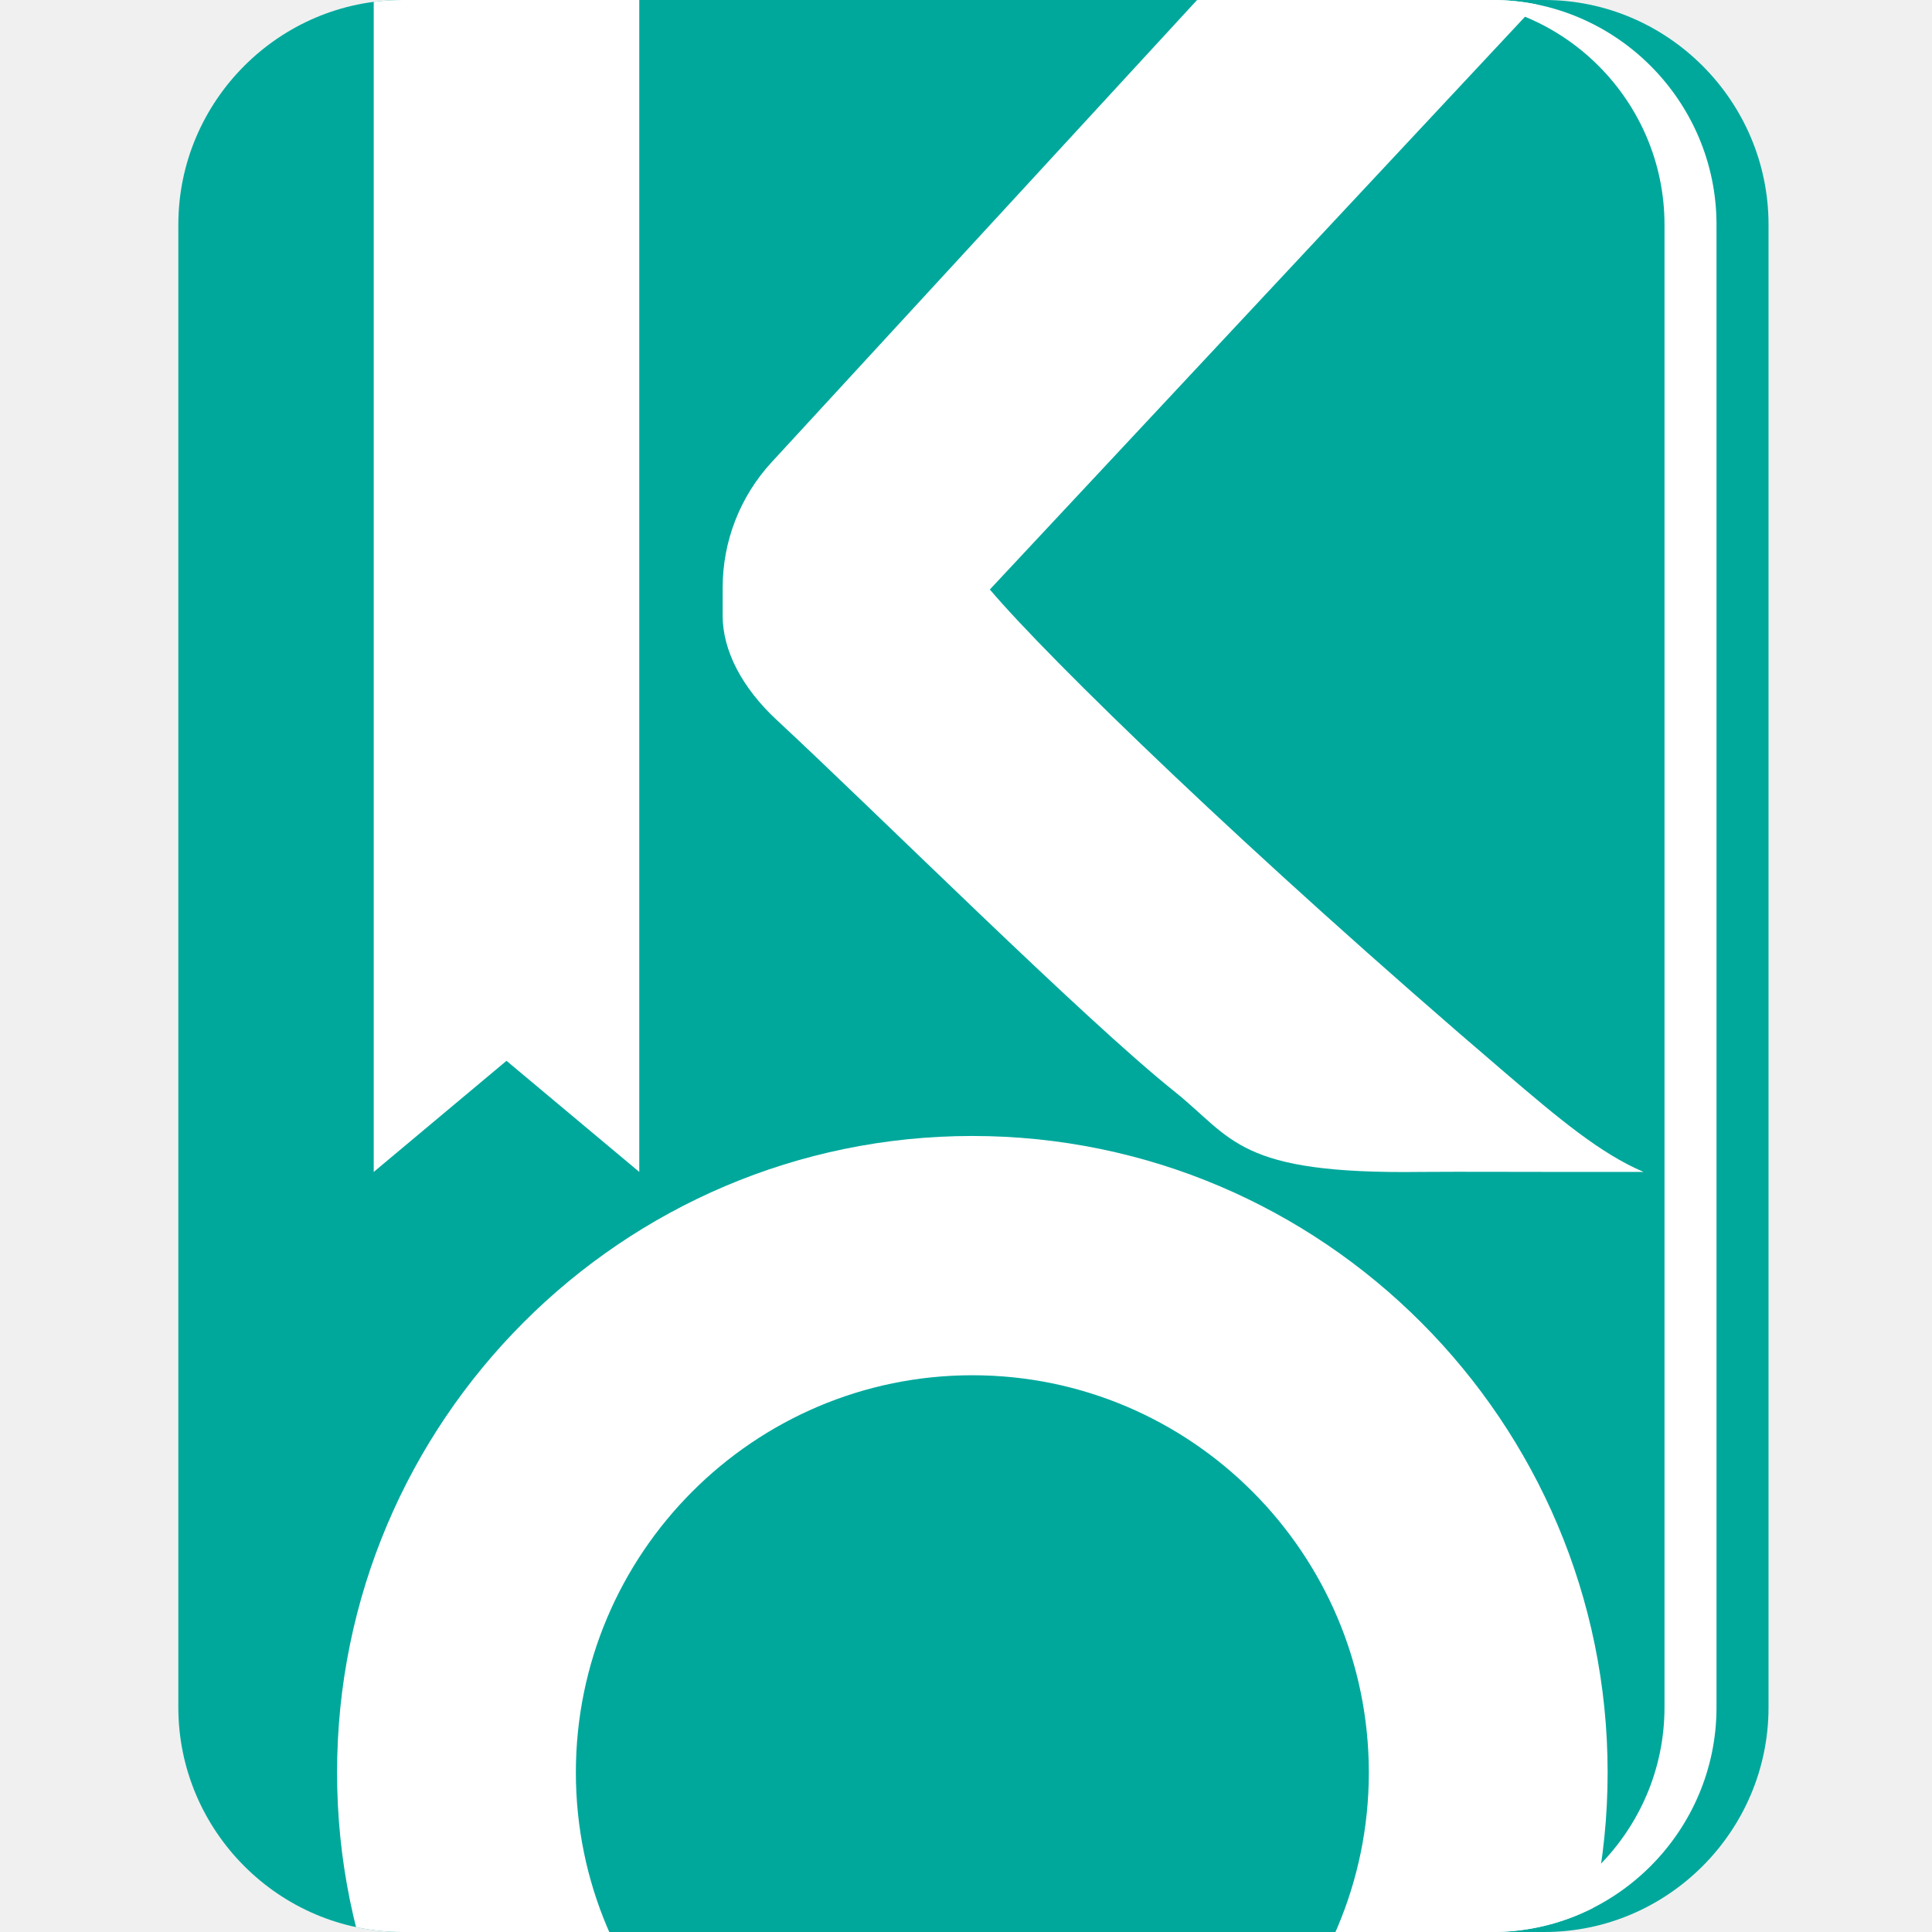
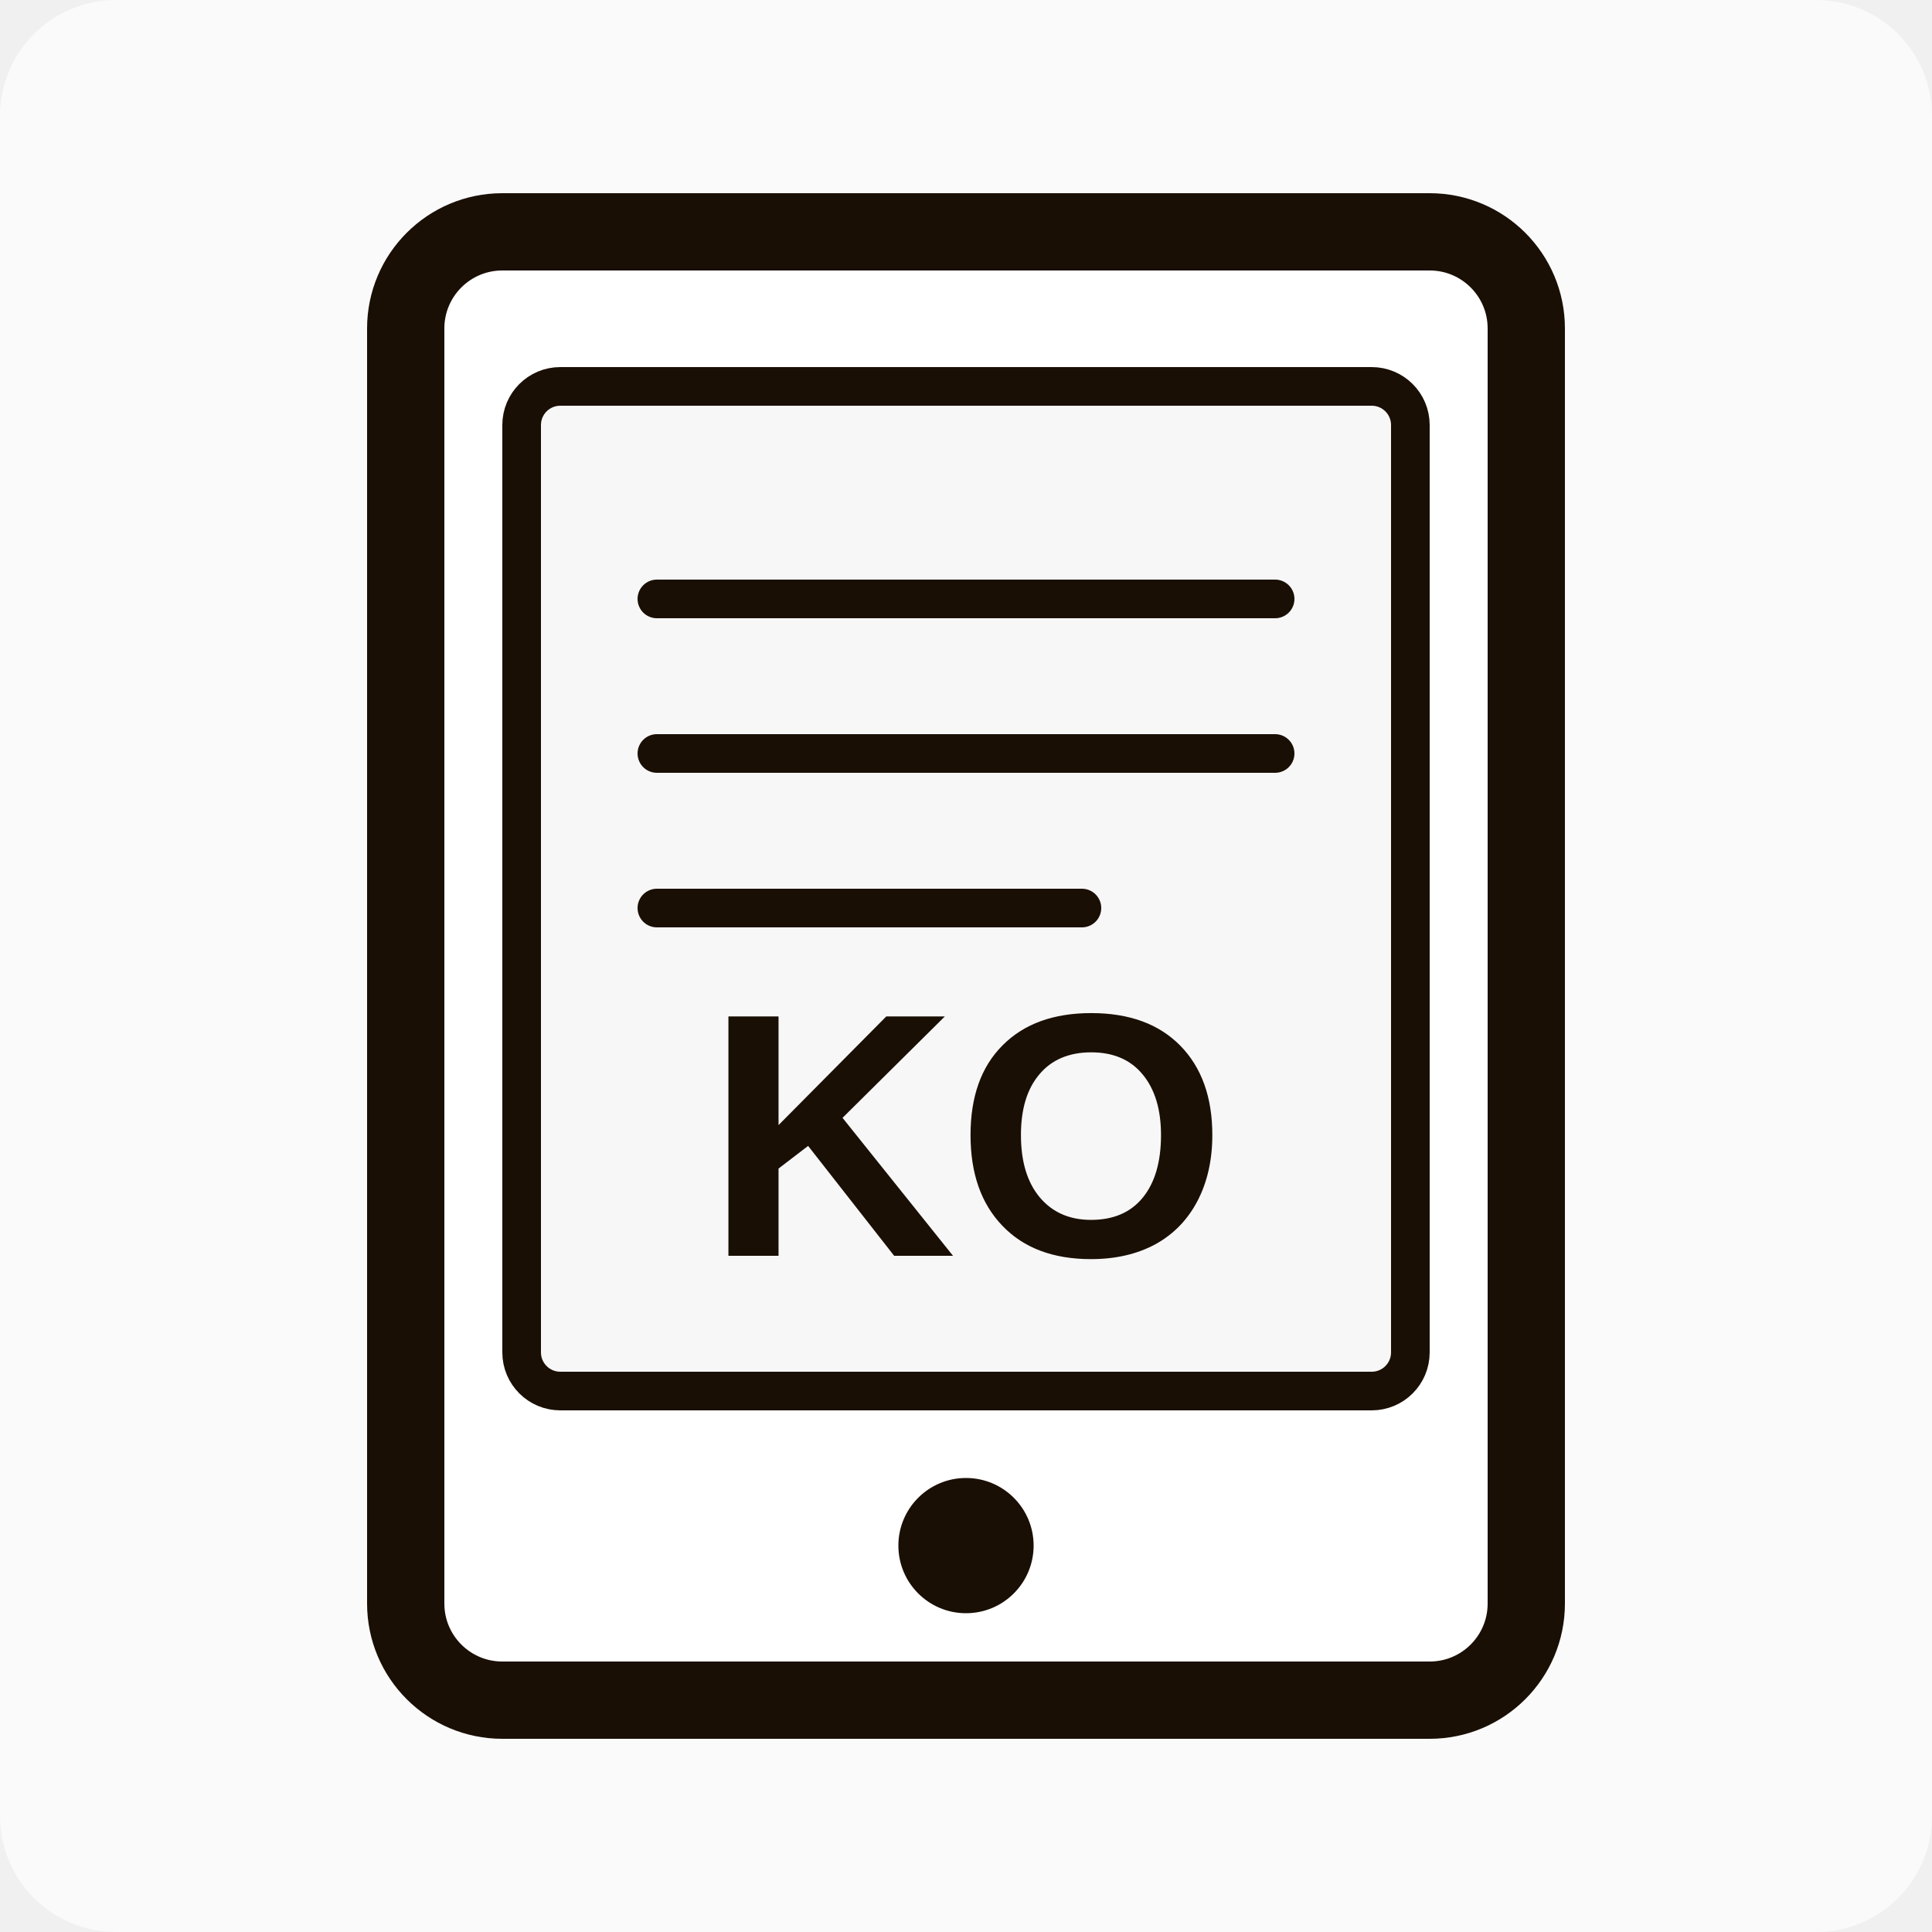
- <svg xmlns="http://www.w3.org/2000/svg" viewBox="0 0 195 195" version="1.2" id="svg215">
-   <defs id="defs94">
-     <clipPath clipPathUnits="userSpaceOnUse" id="clipPath930">
-       <path id="path932" style="fill:#00a89c;fill-opacity:1;fill-rule:nonzero;stroke:none;stroke-width:1" d="m 40.842,0.602 c -12.387,0 -22.524,10.136 -22.524,22.523 V 171.876 c 0,12.387 10.137,22.523 22.524,22.523 h 5.228 99.087 5.228 c 12.387,0 22.524,-10.136 22.524,-22.523 V 23.124 c 0,-12.387 -10.137,-22.523 -22.524,-22.523 h -5.228 -99.087 z" />
-     </clipPath>
-   </defs>
-   <path id="path96" d="M 155.881,195 H 51.119 c -12.44,0 -22.619,-10.2 -22.619,-22.663 V 22.663 C 28.5,10.2 38.68,0 51.119,0 H 155.881 c 12.44,0 22.619,10.2 22.619,22.663 V 172.337 c 0,12.464 -10.18,22.663 -22.619,22.663" style="fill:#00a89c;fill-opacity:1;fill-rule:nonzero;stroke:none;stroke-width:1" />
-   <path id="path98" d="M 150.631,195 H 45.869 c -12.44,0 -22.619,-10.2 -22.619,-22.663 V 22.663 C 23.25,10.2 33.43,0 45.869,0 H 150.631 c 12.44,0 22.619,10.2 22.619,22.663 V 172.337 c 0,12.464 -10.18,22.663 -22.619,22.663" style="fill:#ffffff;fill-opacity:1;fill-rule:nonzero;stroke:none;stroke-width:1" />
-   <path id="path100" d="M 145.381,195 H 40.619 c -12.44,0 -22.619,-10.2 -22.619,-22.663 V 22.663 C 18,10.2 28.18,0 40.619,0 H 145.381 c 12.44,0 22.619,10.2 22.619,22.663 V 172.337 c 0,12.464 -10.18,22.663 -22.619,22.663" style="fill:#00a89c;fill-opacity:1;fill-rule:nonzero;stroke:none;stroke-width:1" />
-   <g id="g914" clip-path="url(#clipPath930)" transform="matrix(1.004263,0,0,1.006208,-0.3964574,-0.6052964)" style="stroke-width:0.995">
-     <path id="path102" d="m 37.955,118.156 13.344,-11.145 13.344,11.145 V -14.348 h -26.688 z m 0,0" style="clip-rule:nonzero;fill:#ffffff;fill-opacity:1;fill-rule:nonzero;stroke:none;stroke-width:0.995" />
-     <path id="path108" d="m 98.119,138.551 c -21.973,0 -39.848,17.875 -39.848,39.848 0,21.973 17.875,39.848 39.848,39.848 21.973,0 39.848,-17.875 39.848,-39.848 0,-21.973 -17.875,-39.848 -39.848,-39.848 m 0,103.695 c -35.207,0 -63.848,-28.641 -63.848,-63.848 0,-35.207 28.641,-63.848 63.848,-63.848 35.207,0 63.848,28.641 63.848,63.848 0,35.207 -28.641,63.848 -63.848,63.848" style="clip-rule:nonzero;fill:#ffffff;fill-opacity:1;fill-rule:nonzero;stroke:none;stroke-width:0.995" />
-     <path id="path114" d="m 165.576,118.156 c -9.383,0.019 -19.172,-0.039 -22.348,0 -18.473,0.25 -18.887,-3.352 -24.832,-8.098 -9.078,-7.242 -29.793,-27.836 -39.949,-37.246 -3.461,-3.211 -5.422,-6.941 -5.422,-10.434 v -2.844 c 0,-4.645 1.75,-9.125 4.898,-12.543 l 56.73,-61.516 h 34.742 L 99.877,59.734 c 5.934,6.98 25.906,26.398 51.77,48.457 5.426,4.629 9.598,8.125 13.93,9.965" style="clip-rule:nonzero;fill:#ffffff;fill-opacity:1;fill-rule:nonzero;stroke:none;stroke-width:0.995" />
+ <svg xmlns="http://www.w3.org/2000/svg" viewBox="0 0 100 100">
+   <rect width="100" height="100" rx="6" fill="#fafafa" />
+   <rect x="21" y="12" width="58" height="76" rx="5" fill="#ffffff" stroke="#1a0f04" stroke-width="4" />
+   <rect x="27" y="20" width="46" height="52" rx="2" fill="#f7f7f7" stroke="#1a0f04" stroke-width="2" />
+   <g stroke="#1a0f04" stroke-width="2" stroke-linecap="round">
+     <line x1="34" y1="31" x2="66" y2="31" />
+     <line x1="34" y1="39" x2="66" y2="39" />
+     <line x1="34" y1="47" x2="56" y2="47" />
  </g>
+   <text x="50" y="65" text-anchor="middle" font-family="Arial, Helvetica, sans-serif" font-size="18" font-weight="700" fill="#1a0f04">KO</text>
+   <circle cx="50" cy="80" r="3.5" fill="#1a0f04" />
</svg>
